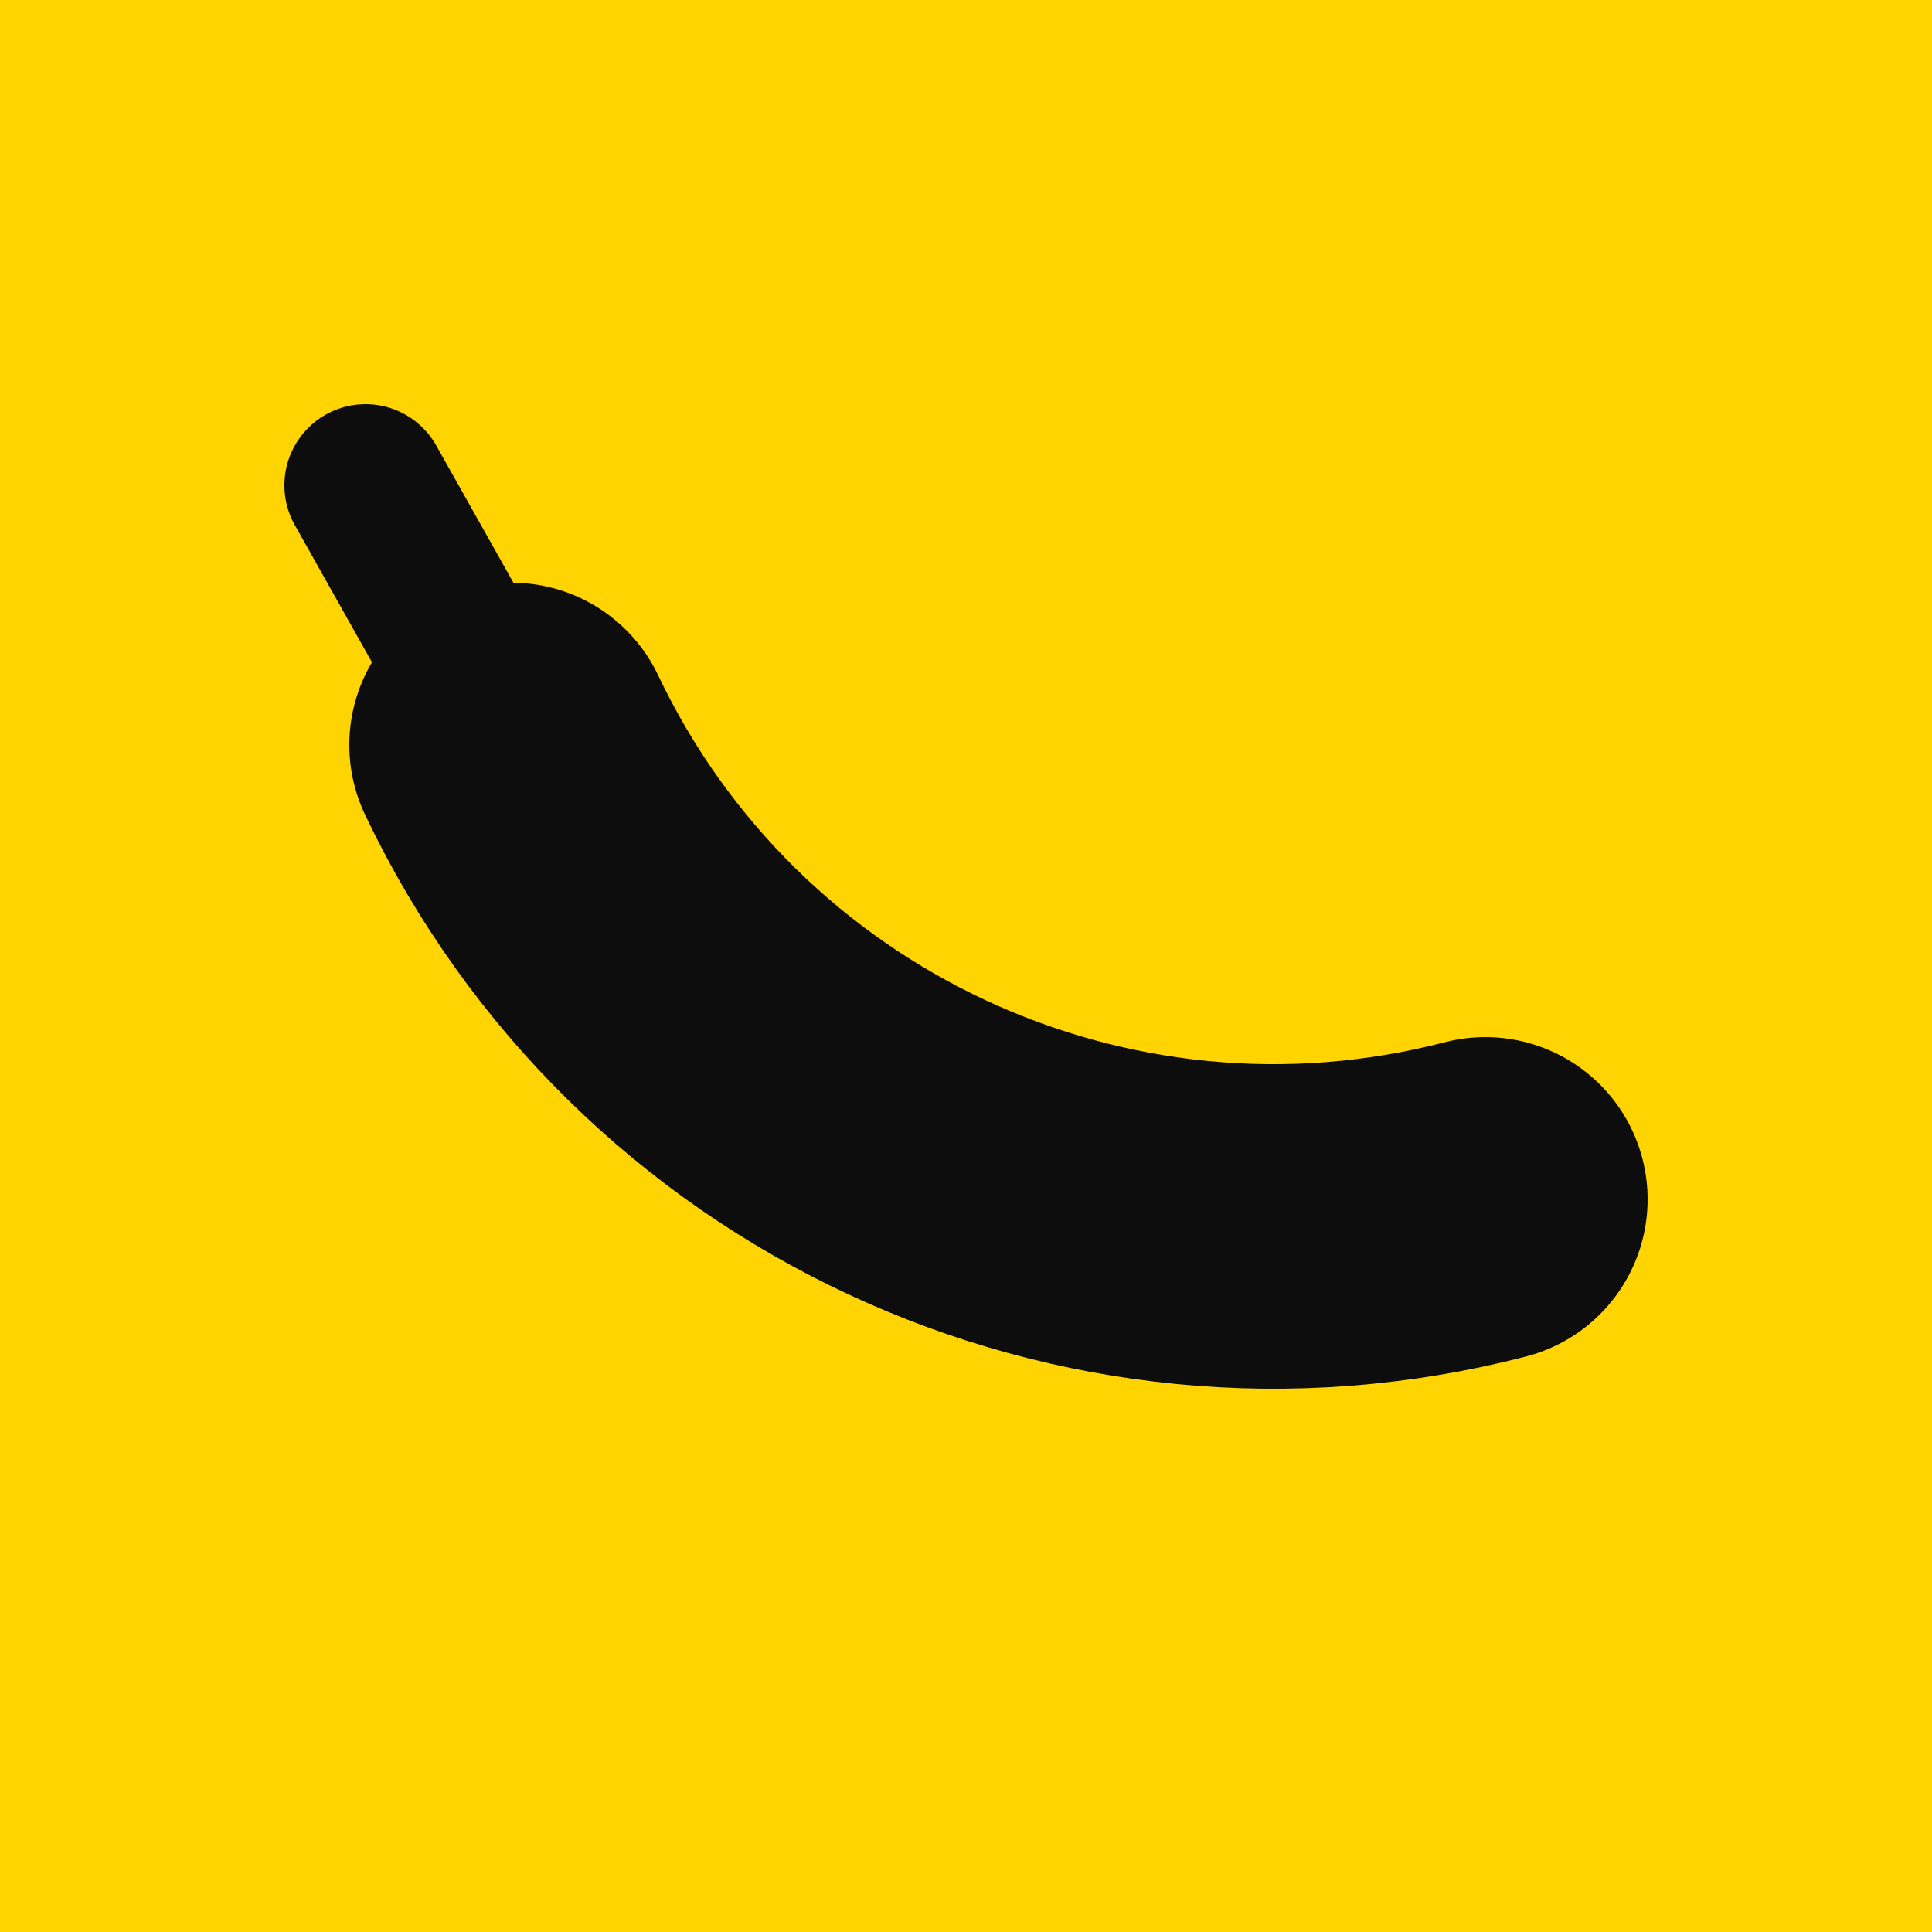
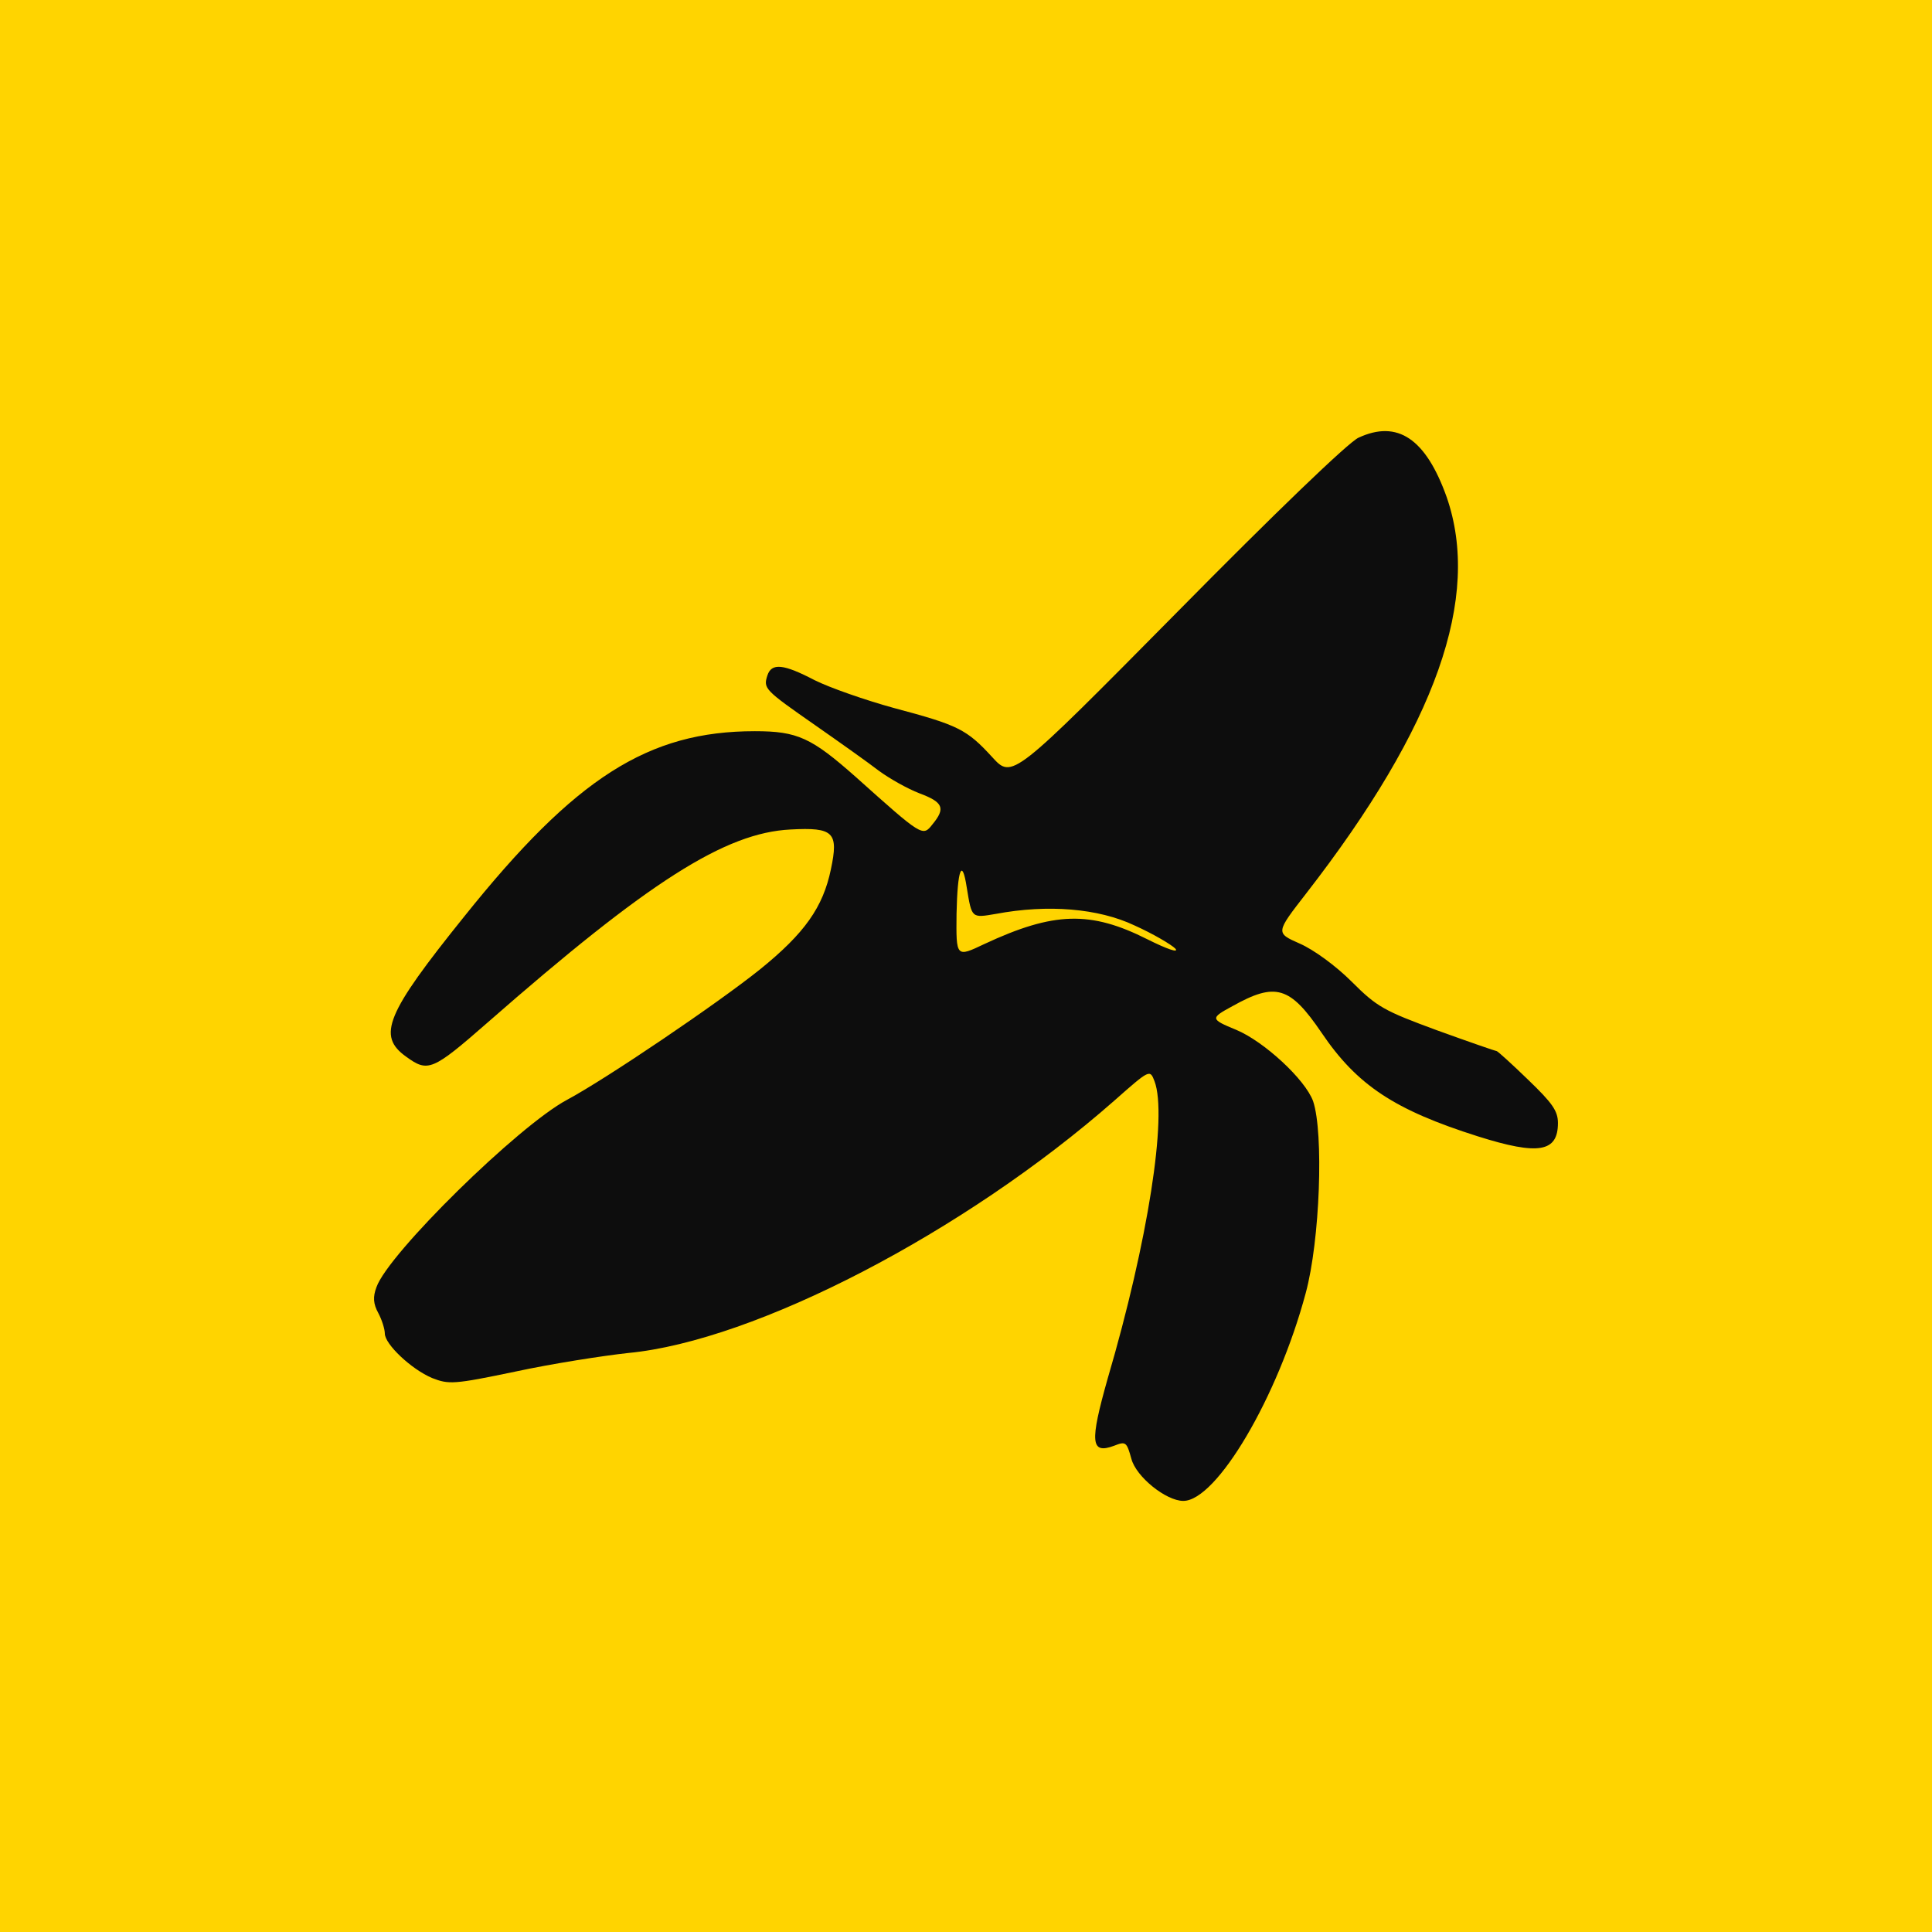
<svg xmlns="http://www.w3.org/2000/svg" viewBox="0 0 100 100">
  <rect width="100" height="100" fill="#ffd400" />
-   <g transform="translate(50 52) scale(0.84) translate(-50 -50)">
-     <g fill="none" stroke="#0d0d0d" stroke-linecap="round">
-       <path d="M22,34 A52,52 0 0 0 82,62" stroke-width="20" />
-       <path d="M22,34 L13,18" stroke-width="10" />
+   <svg viewBox="29.34 6.64 300 300" x="14" y="14" width="72" height="72">
+     <g transform="translate(0,340) scale(0.1,-0.1)">
+       <path d="M2640 2973 c-21 -9 -182 -164 -391 -376 -356 -360 -356 -360 -399 -313 -55 60 -73 69 -212 106 -62 17 -139 44 -171 60 -67 35 -93 38 -102 10 -9 -28 -6 -31 103 -107 53 -37 115 -81 137 -98 23 -17 62 -39 88 -49 51 -19 57 -32 28 -67 -21 -27 -22 -26 -165 102 -96 85 -126 99 -218 99 -230 0 -387 -100 -627 -400 -169 -210 -188 -257 -125 -302 47 -34 56 -31 176 74 347 304 512 409 653 416 93 5 104 -6 87 -86 -17 -82 -57 -138 -152 -215 -92 -74 -333 -237 -417 -282 -105 -56 -386 -332 -411 -404 -8 -21 -7 -36 4 -56 8 -15 14 -35 14 -44 0 -23 57 -77 102 -96 36 -14 46 -14 180 14 79 17 188 34 243 40 274 26 726 261 1048 544 77 68 77 68 87 42 28 -74 -14 -345 -101 -641 -39 -138 -37 -164 14 -145 25 10 27 8 37 -28 10 -39 75 -91 112 -91 72 0 204 224 264 448 31 114 39 346 16 414 -17 47 -106 129 -166 154 -56 23 -56 25 -8 51 93 52 124 43 192 -57 77 -114 158 -167 338 -224 130 -41 172 -34 172 29 0 26 -12 43 -64 93 -35 34 -66 62 -68 62 -2 0 -60 20 -129 45 -114 42 -129 50 -184 105 -34 34 -82 69 -112 82 -52 23 -52 23 14 108 281 362 378 639 303 855 -45 126 -106 167 -190 128z m-845 -970 c11 -67 10 -66 63 -57 112 21 221 12 299 -25 40 -18 79 -41 88 -50 8 -10 -18 -1 -60 20 -123 62 -202 60 -352 -10 -61 -29 -61 -29 -60 65 2 97 12 122 22 57z" fill="#0d0d0d" />
    </g>
-   </g>
+   </svg>
</svg>
